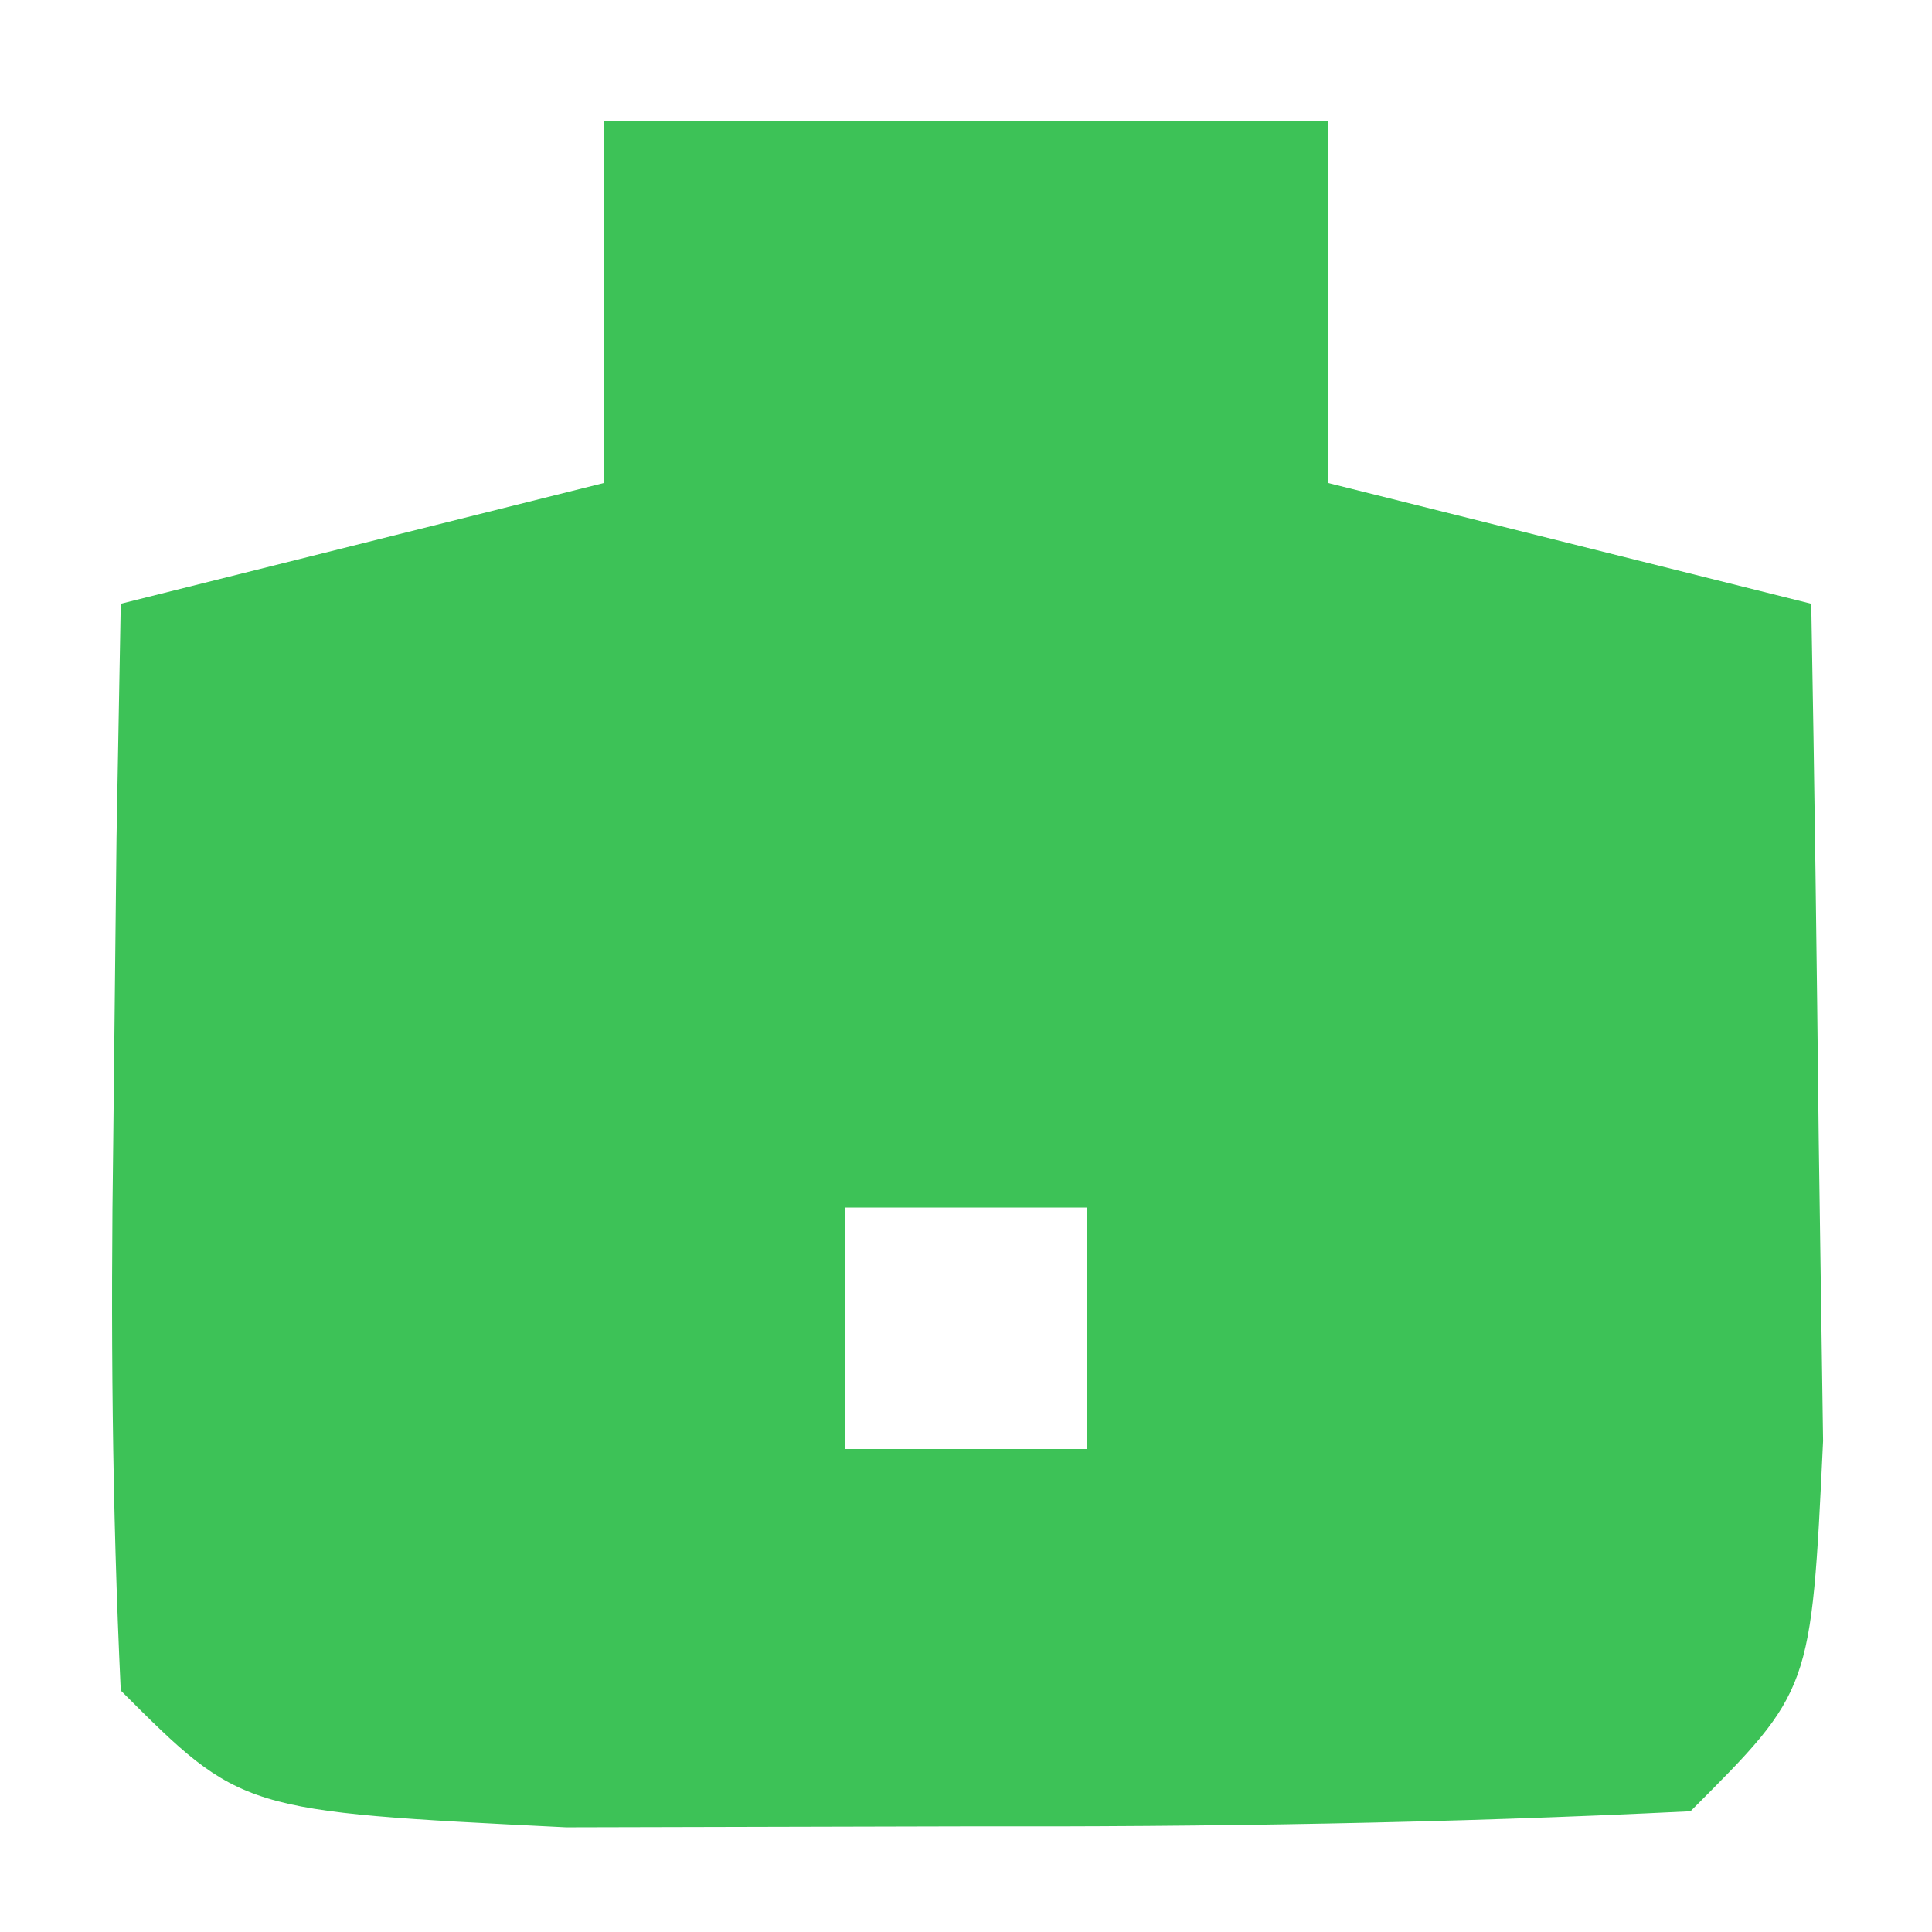
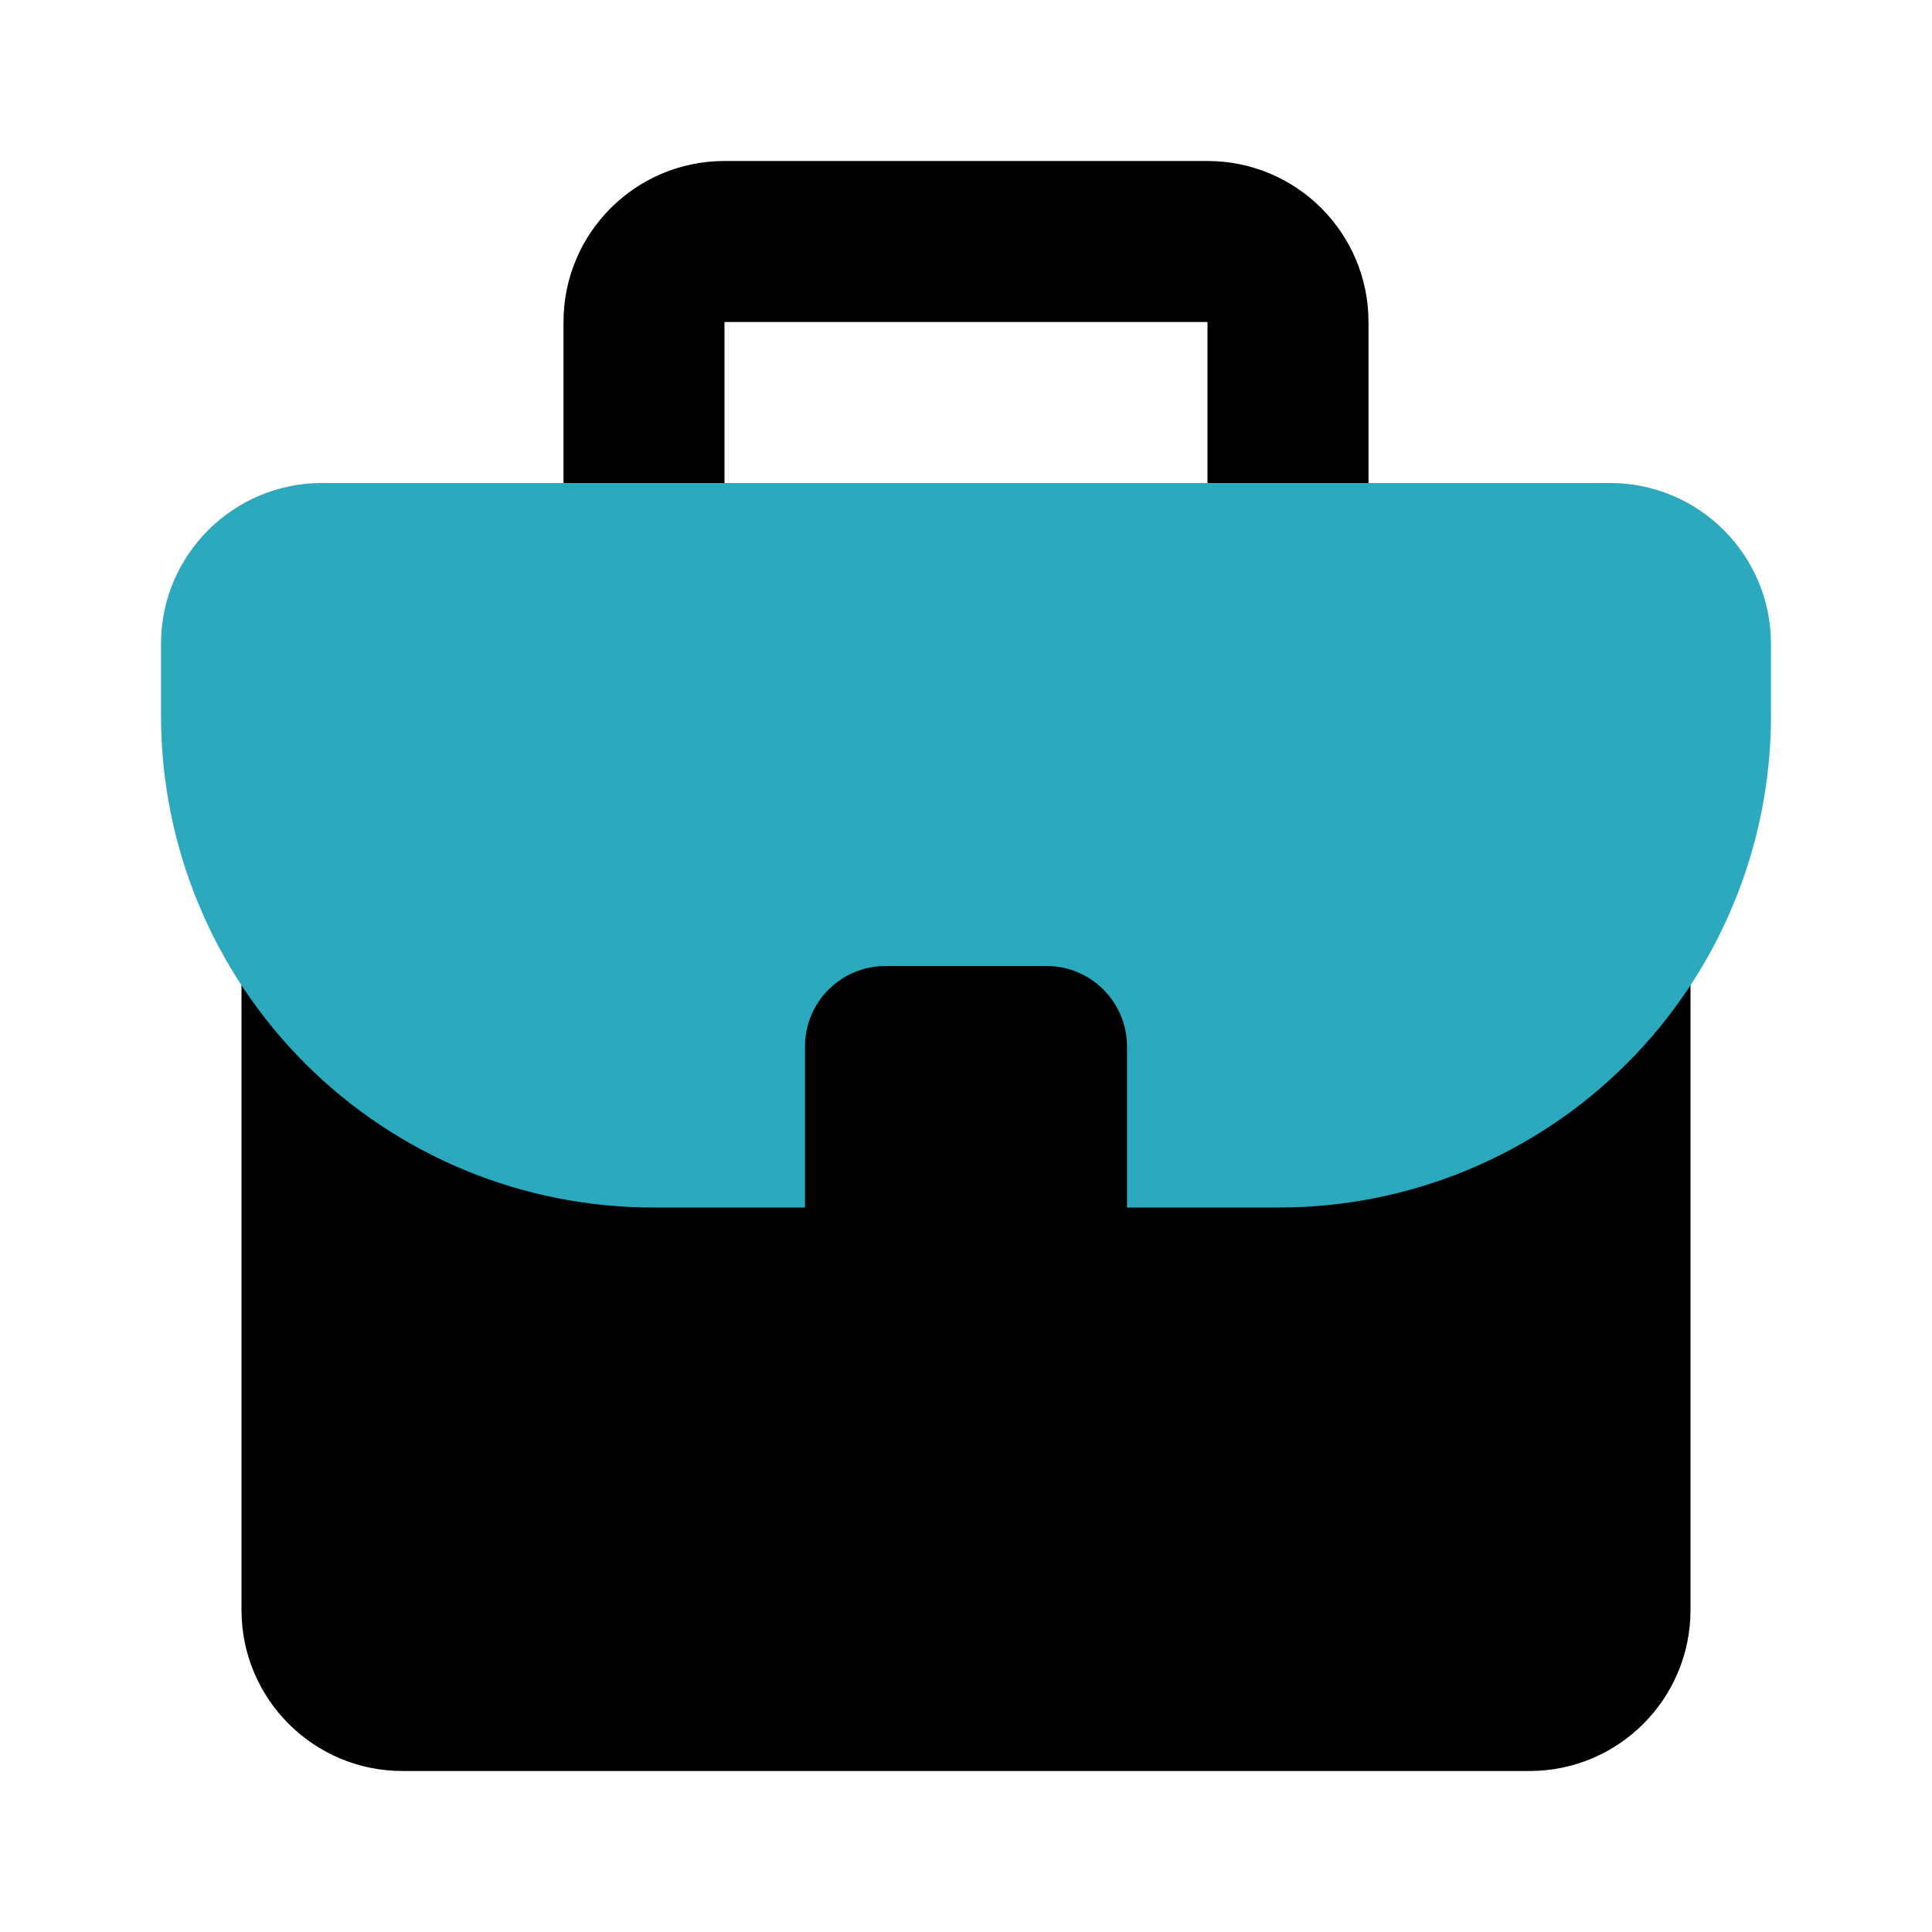
- <svg xmlns="http://www.w3.org/2000/svg" version="1.1" width="16" height="16">
-   <path d="M0 0 C1.98 0 3.96 0 6 0 C6 0.99 6 1.98 6 3 C7.32 3.33 8.64 3.66 10 4 C10.027 5.479 10.046 6.958 10.062 8.438 C10.074 9.261 10.086 10.085 10.098 10.934 C10 13 10 13 9 14 C7.002 14.099 5 14.13 3 14.125 C1.907 14.128 0.814 14.13 -0.312 14.133 C-3 14 -3 14 -4 13 C-4.072 11.481 -4.084 9.958 -4.062 8.438 C-4.053 7.611 -4.044 6.785 -4.035 5.934 C-4.024 5.296 -4.012 4.657 -4 4 C-2.68 3.67 -1.36 3.34 0 3 C0 2.01 0 1.02 0 0 Z M1 2 C5 3 5 3 5 3 Z M2 9 C2 9.66 2 10.32 2 11 C2.66 11 3.32 11 4 11 C4 10.34 4 9.68 4 9 C3.34 9 2.68 9 2 9 Z " fill="#3DC257" transform="translate(5,1)" />
+ <svg xmlns="http://www.w3.org/2000/svg" fill="#000000" width="800px" height="800px" viewBox="0 0 24 24" id="portfolio" data-name="Flat Color" class="icon flat-color">
+   <path id="primary" d="M21,11v9a2,2,0,0,1-2,2H5a2,2,0,0,1-2-2V11a1,1,0,0,1,1-1H20a1,1,0,0,1,1,1ZM16,8H8A1,1,0,0,1,7,7V4A2,2,0,0,1,9,2h6a2,2,0,0,1,2,2V7A1,1,0,0,1,16,8ZM9,6h6V4H9Z" style="fill: rgb(0, 0, 0);" />
+   <path id="secondary" d="M20,6H4A2,2,0,0,0,2,8v.88A6.11,6.11,0,0,0,8.12,15h7.76A6.11,6.11,0,0,0,22,8.88V8A2,2,0,0,0,20,6Z" style="fill: rgb(44, 169, 188);" />
+   <path id="primary-2" data-name="primary" d="M13,16H11a1,1,0,0,1-1-1V13a1,1,0,0,1,1-1h2a1,1,0,0,1,1,1v2A1,1,0,0,1,13,16Zm-1-2h0Z" style="fill: rgb(0, 0, 0);" />
</svg>
